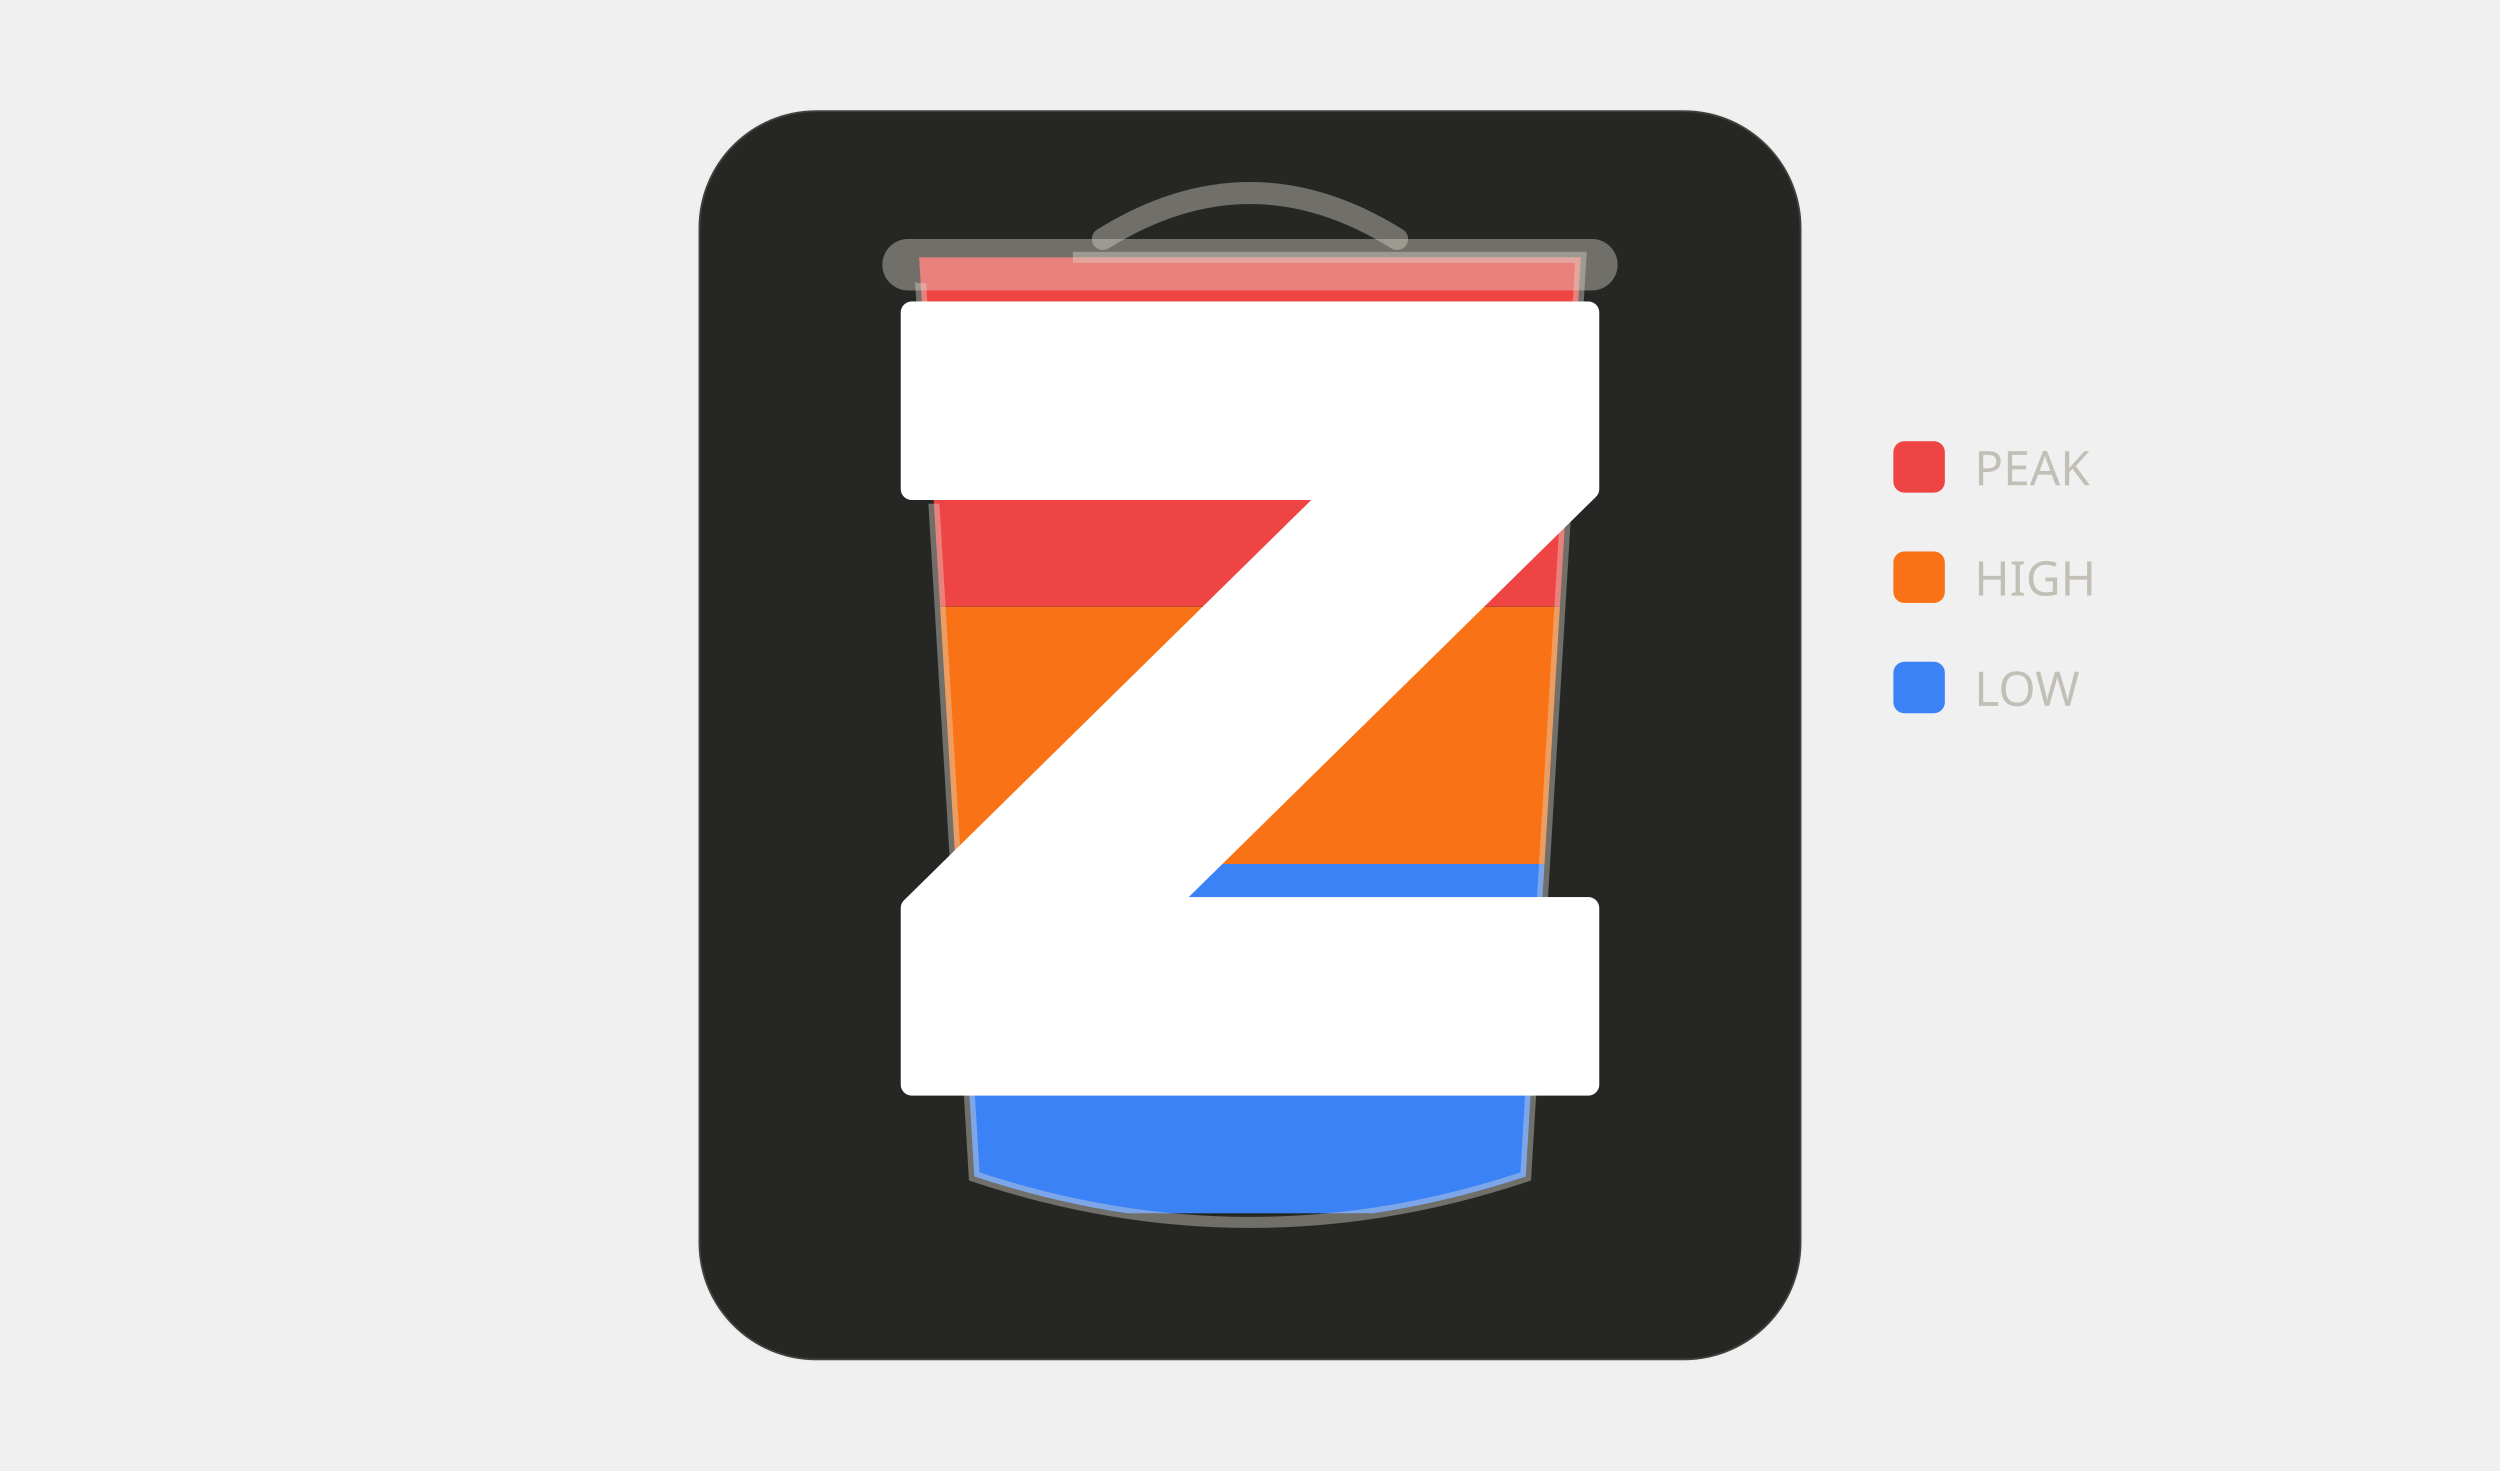
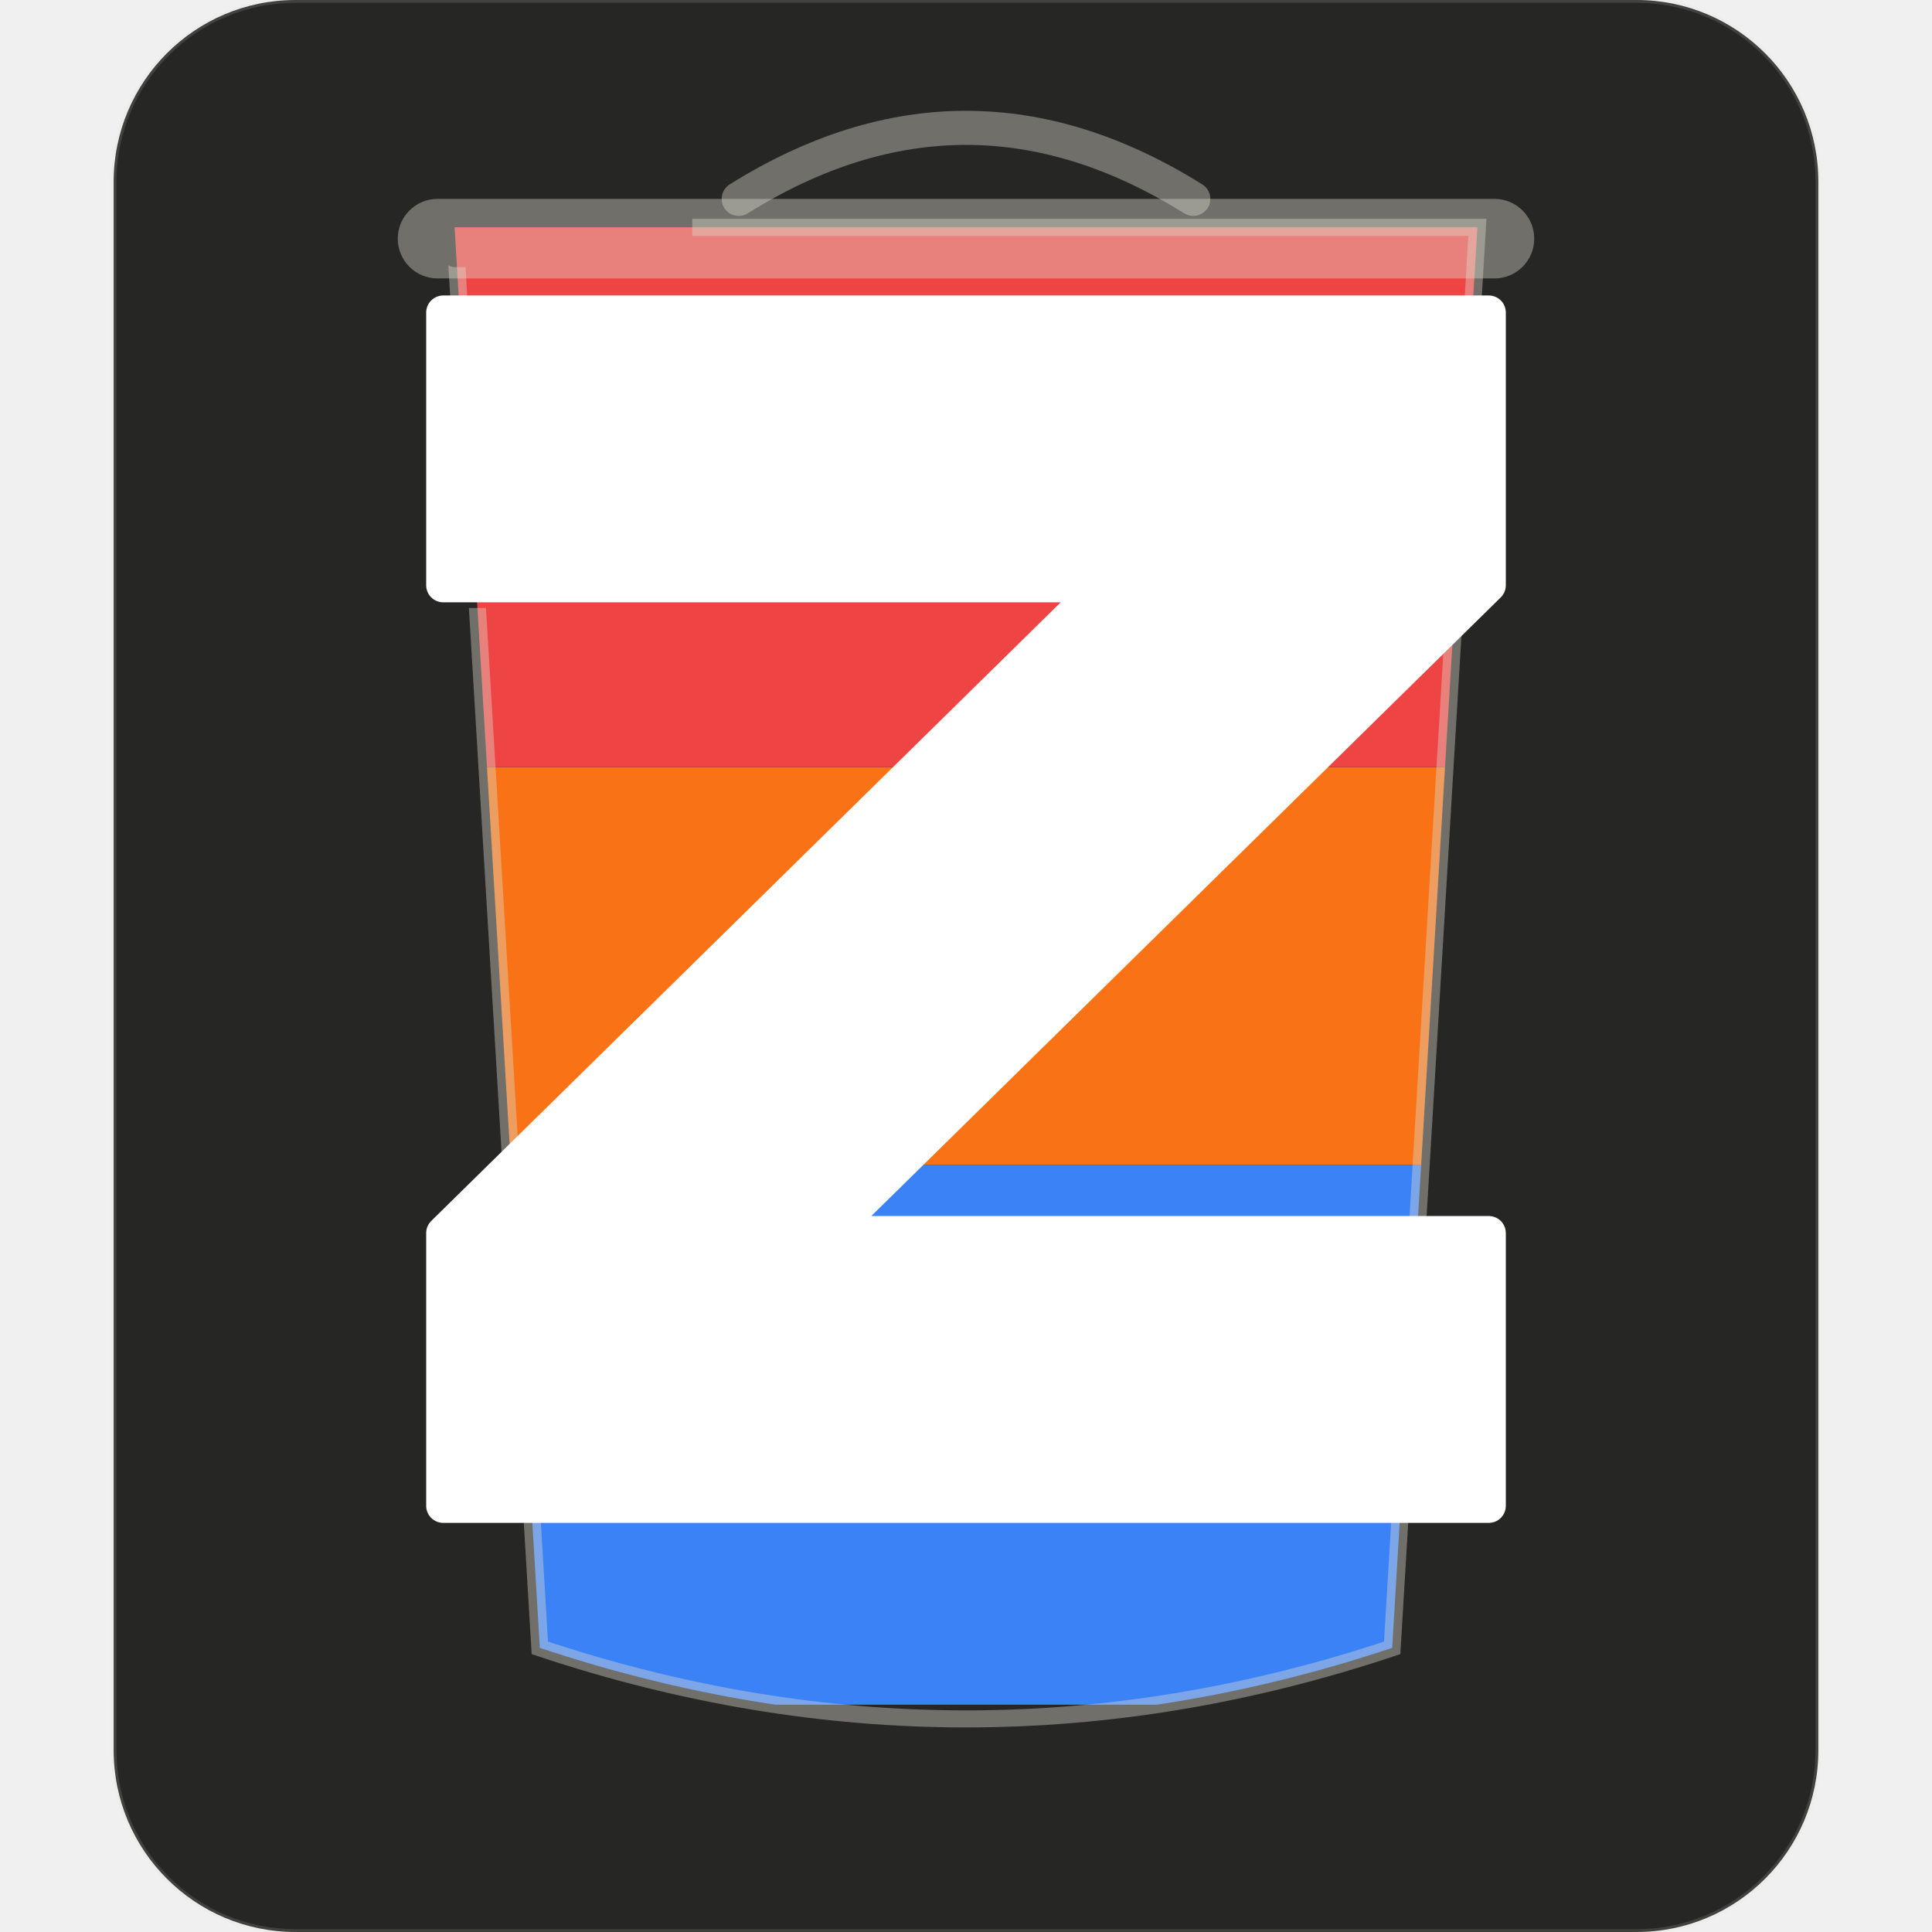
- <svg xmlns="http://www.w3.org/2000/svg" width="100%" viewBox="0 0 680 400" role="img">
+ <svg xmlns="http://www.w3.org/2000/svg" viewBox="170 30 340 340" role="img">
  <defs>
    <mask id="imagine-text-gaps-zzhm8c" maskUnits="userSpaceOnUse">
      <rect x="0" y="0" width="680" height="400" fill="white" />
-       <rect x="18" y="-3" width="43.831" height="20" fill="black" rx="2" />
-       <rect x="18" y="27" width="41.517" height="20" fill="black" rx="2" />
-       <rect x="18" y="57" width="38.822" height="20" fill="black" rx="2" />
+       <rect x="18" y="-3" width="43.83" height="20" fill="black" rx="2" />
+       <rect x="18" y="27" width="41.52" height="20" fill="black" rx="2" />
+       <rect x="18" y="57" width="38.82" height="20" fill="black" rx="2" />
    </mask>
  </defs>
  <g transform="translate(190, 30)">
    <rect x="0" y="0" width="300" height="340" rx="32" fill="rgb(38, 38, 36)" stroke="rgba(222, 220, 209, 0.15)" stroke-width="1" />
    <g transform="translate(40, 30)">
      <clipPath id="bucketclip">
        <path d="M20,10 L200,10 L185,260 Q110,285 35,260 Z" />
      </clipPath>
      <rect x="20" y="175" width="180" height="95" fill="#3b82f6" clip-path="url(#bucketclip)" />
      <rect x="20" y="105" width="180" height="70" fill="#f97316" clip-path="url(#bucketclip)" />
      <rect x="20" y="10" width="180" height="95" fill="#ef4444" clip-path="url(#bucketclip)" />
      <path d="M20,10 L200,10 L185,260 Q110,285 35,260 Z" fill="none" stroke="rgba(222, 220, 209, 0.4)" stroke-width="3" mask="url(#imagine-text-gaps-zzhm8c)" />
      <rect x="10" y="5" width="200" height="14" rx="7" fill="rgba(222, 220, 209, 0.4)" />
      <path d="M70,5 Q110,-20 150,5" fill="none" stroke="rgba(222, 220, 209, 0.4)" stroke-width="6" stroke-linecap="round" />
    </g>
    <g transform="translate(58, 55)">
      <polygon points="0,0 184,0 184,48 68,162 184,162 184,210 0,210 0,162 116,48 0,48" fill="white" stroke="white" stroke-width="6" stroke-linejoin="round" />
    </g>
  </g>
-   <g transform="translate(515, 120)">
-     <rect x="0" y="0" width="14" height="14" rx="3" fill="#ef4444" />
-     <text x="22" y="12" fill="rgb(194, 192, 182)" font-family="sans-serif" font-size="13">PEAK</text>
-     <rect x="0" y="30" width="14" height="14" rx="3" fill="#f97316" />
-     <text x="22" y="42" fill="rgb(194, 192, 182)" font-family="sans-serif" font-size="13">HIGH</text>
-     <rect x="0" y="60" width="14" height="14" rx="3" fill="#3b82f6" />
-     <text x="22" y="72" fill="rgb(194, 192, 182)" font-family="sans-serif" font-size="13">LOW</text>
-   </g>
</svg>
